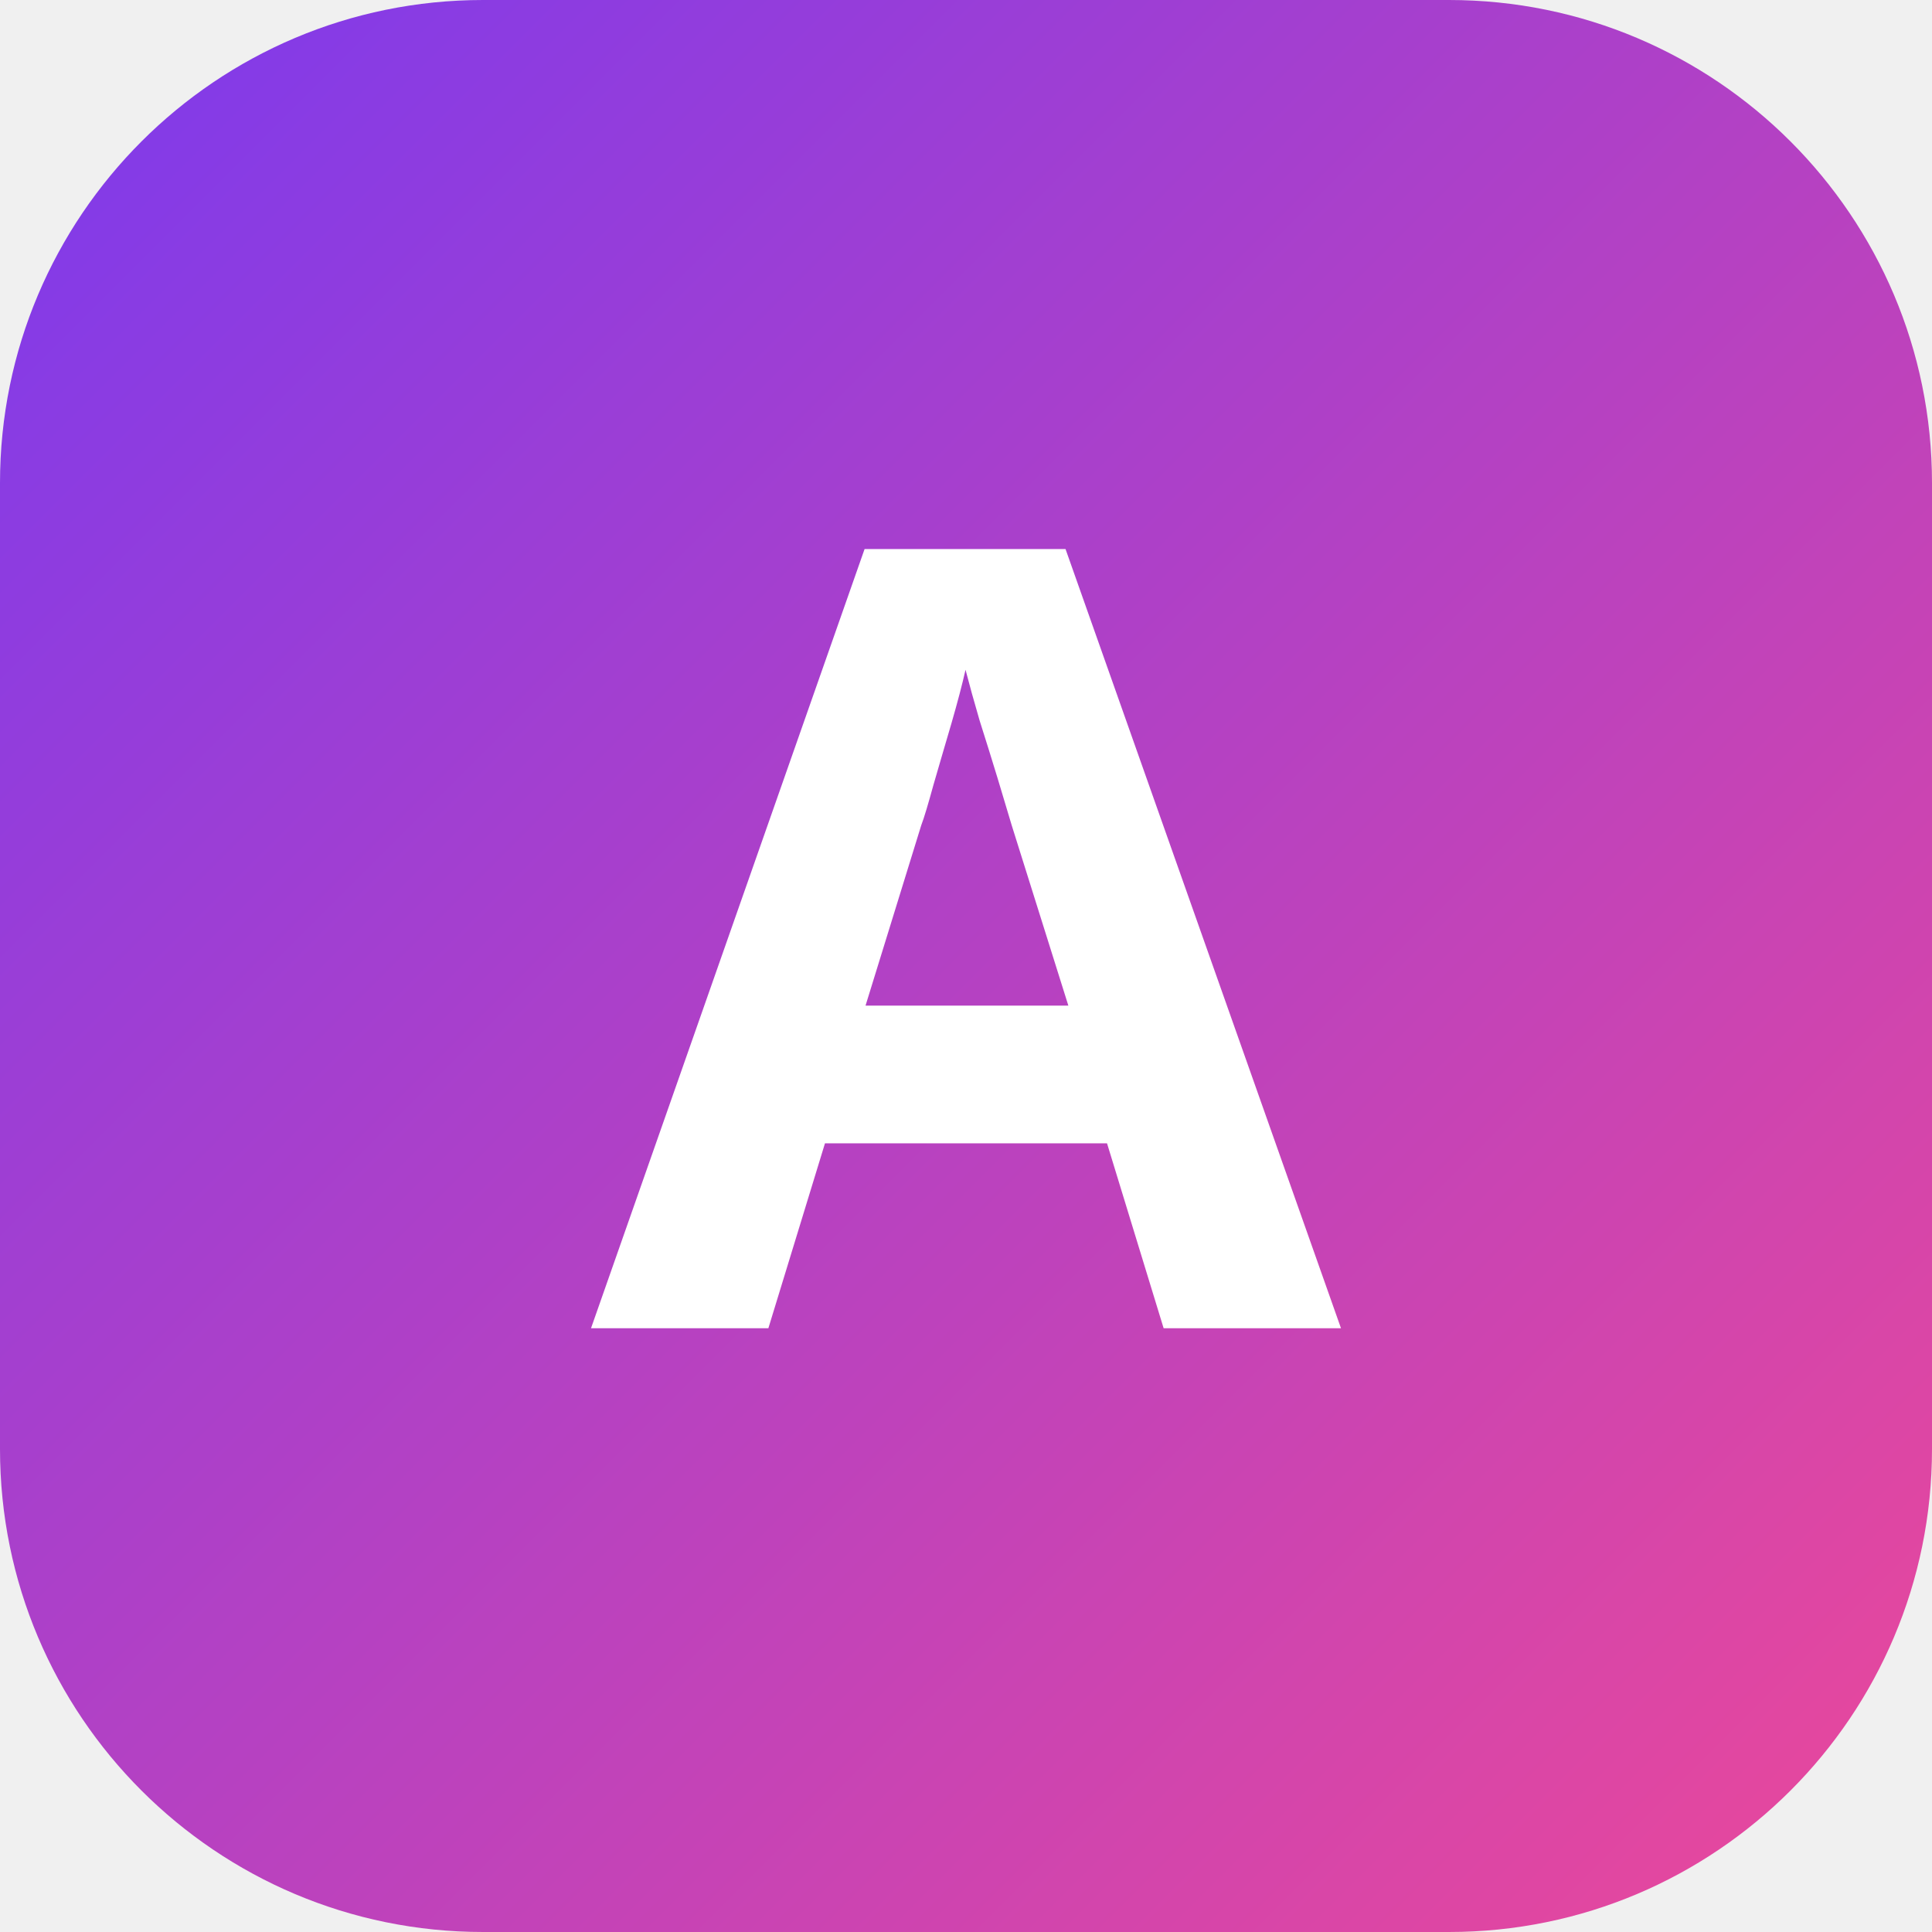
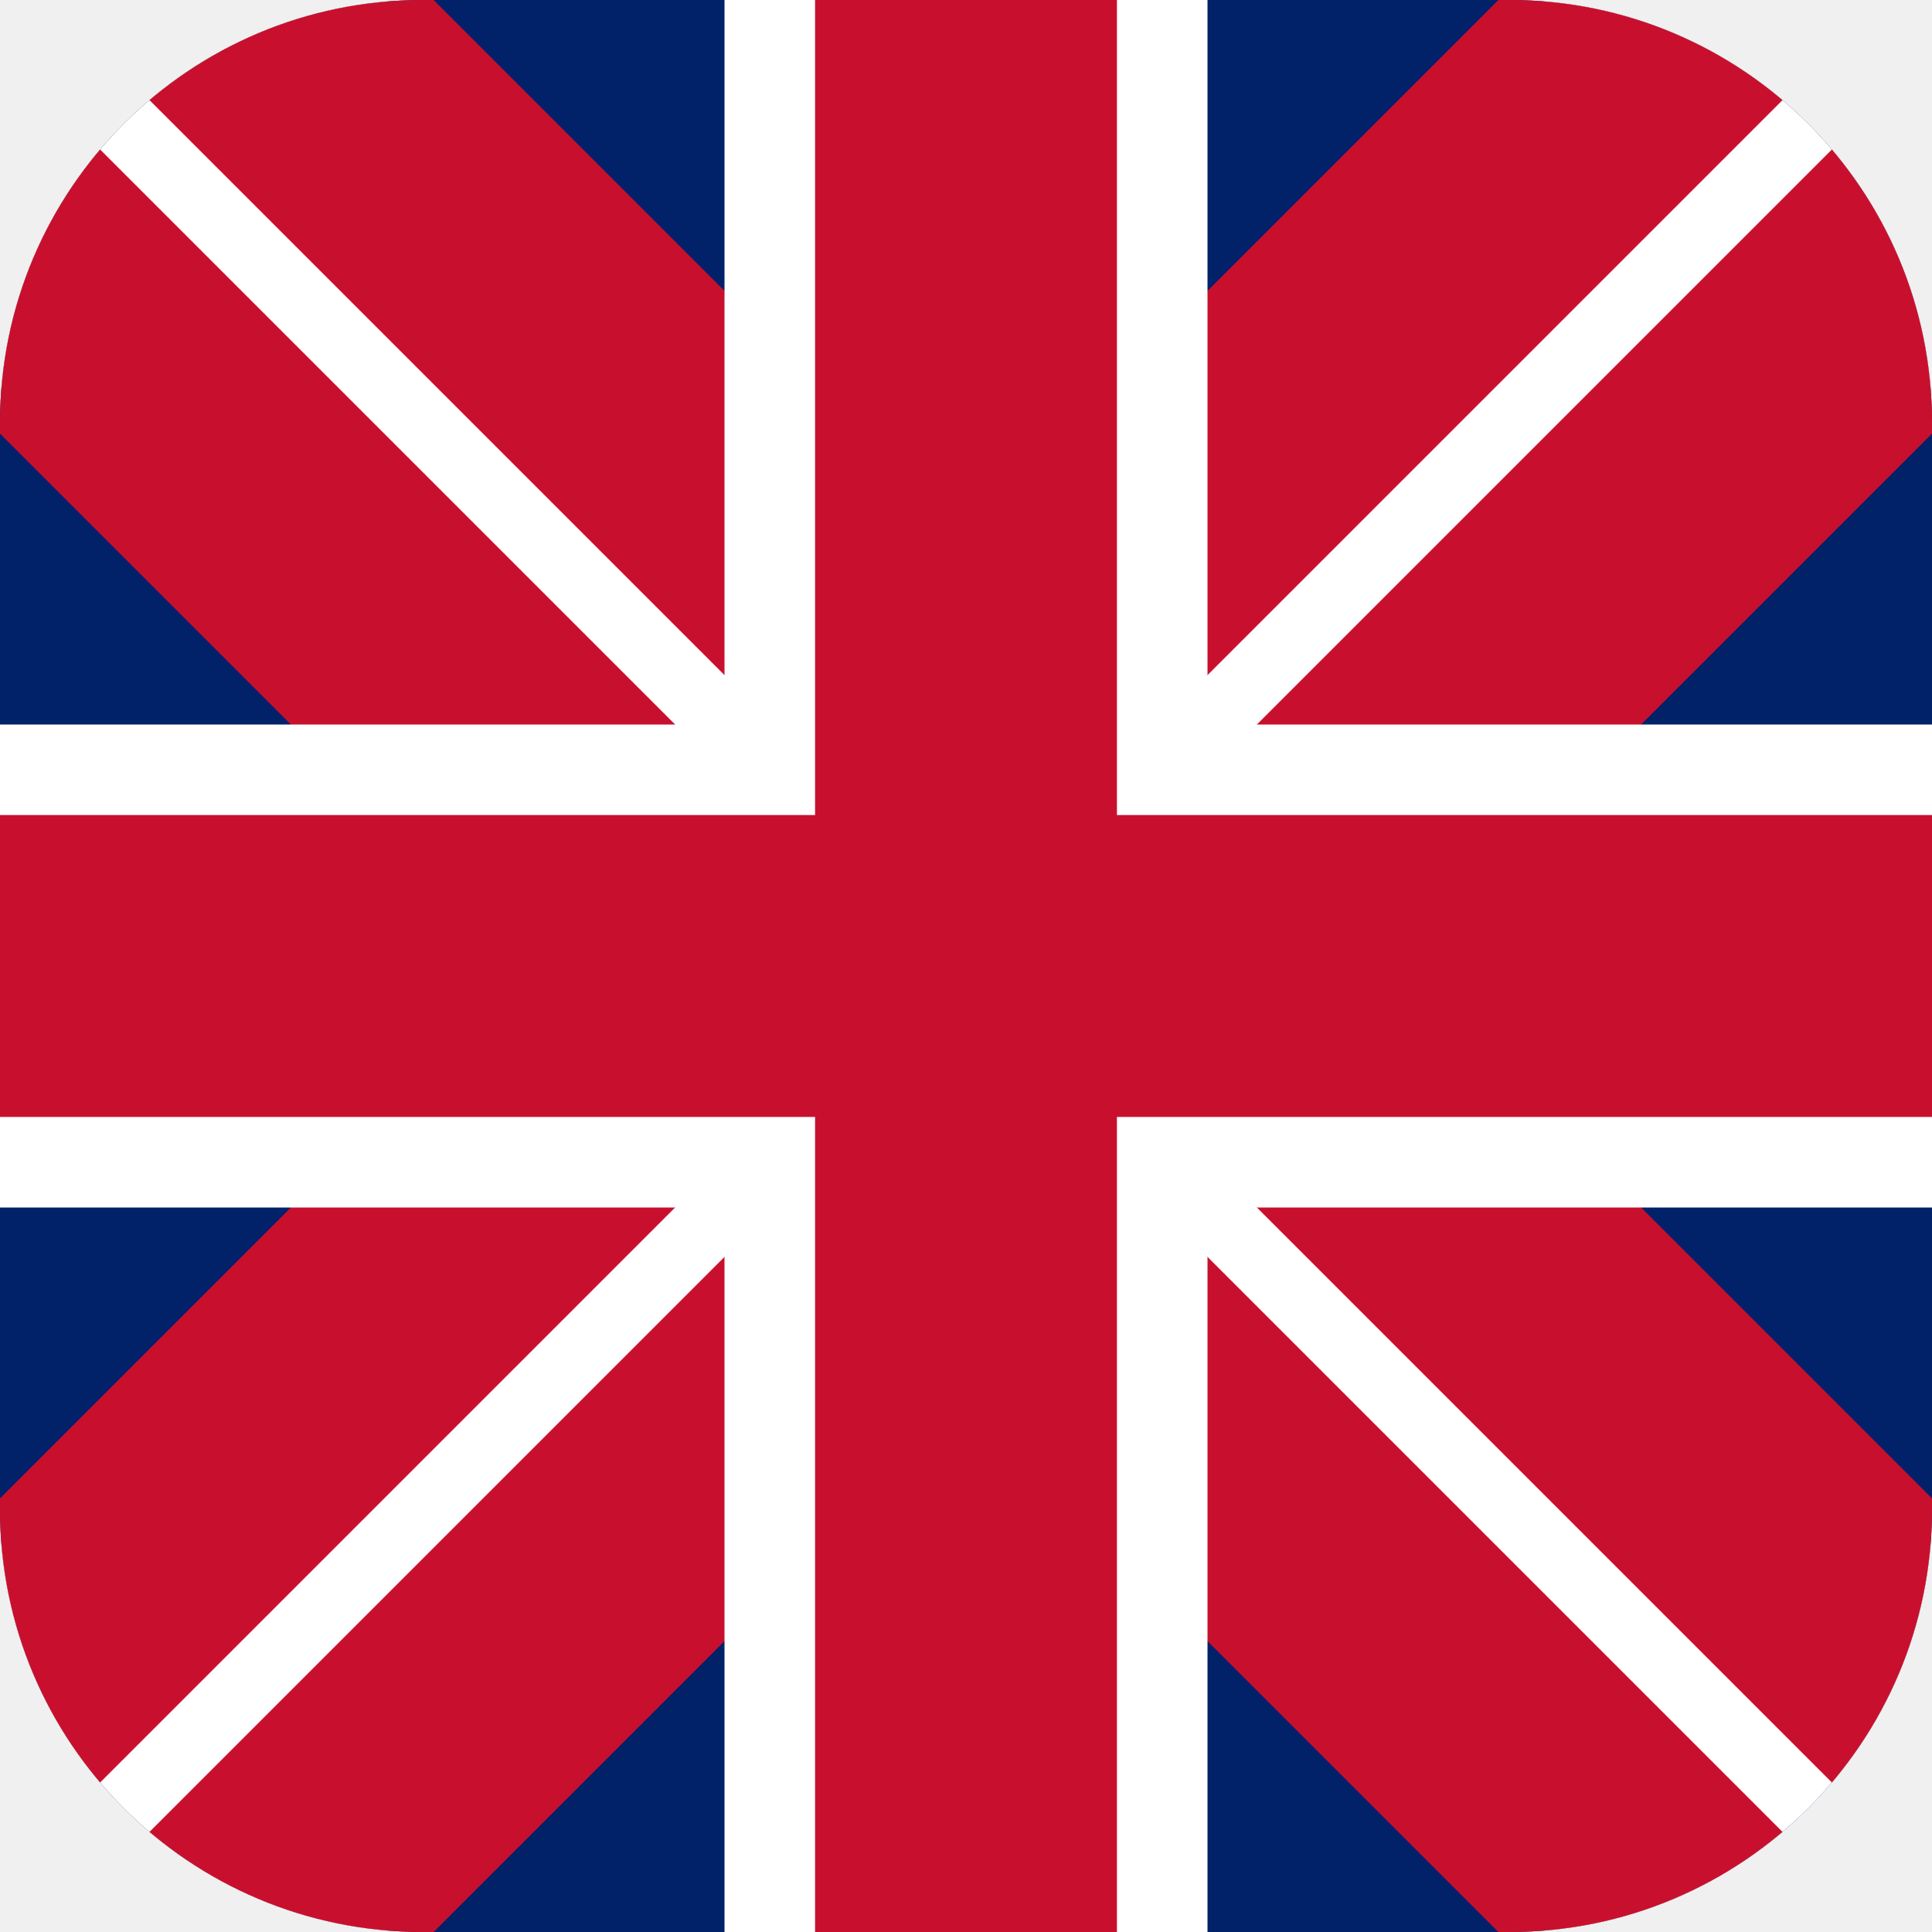
<svg xmlns="http://www.w3.org/2000/svg" viewBox="0 0 32 32">
  <defs>
-     <linearGradient id="g" x1="0" y1="0" x2="1" y2="1">
-       <stop offset="0%" stop-color="#7c3aed" />
-       <stop offset="100%" stop-color="#ec4899" />
-     </linearGradient>
+     <clipPath id="r">
+       <rect width="32" height="32" rx="7" />
+     </clipPath>
  </defs>
-   <rect width="32" height="32" rx="8" fill="url(#g)" />
-   <text x="16" y="22" font-family="sans-serif" font-weight="bold" font-size="18" fill="white" text-anchor="middle">A</text>
+   <g clip-path="url(#r)">
+     <rect width="32" height="32" fill="#012169" />
+     <line x1="0" y1="0" x2="32" y2="32" stroke="#fff" stroke-width="9" />
+     <line x1="32" y1="0" x2="0" y2="32" stroke="#fff" stroke-width="9" />
+     <line x1="0" y1="4" x2="28" y2="32" stroke="#C8102E" stroke-width="4.5" />
+     <line x1="4" y1="0" x2="32" y2="28" stroke="#C8102E" stroke-width="4.5" />
+     <line x1="32" y1="4" x2="4" y2="32" stroke="#C8102E" stroke-width="4.5" />
+     <line x1="28" y1="0" x2="0" y2="28" stroke="#C8102E" stroke-width="4.5" />
+     <rect x="12" y="0" width="8" height="32" fill="#fff" />
+     <rect x="0" y="12" width="32" height="8" fill="#fff" />
+     <rect x="13.5" y="0" width="5" height="32" fill="#C8102E" />
+     <rect x="0" y="13.5" width="32" height="5" fill="#C8102E" />
+   </g>
</svg>
